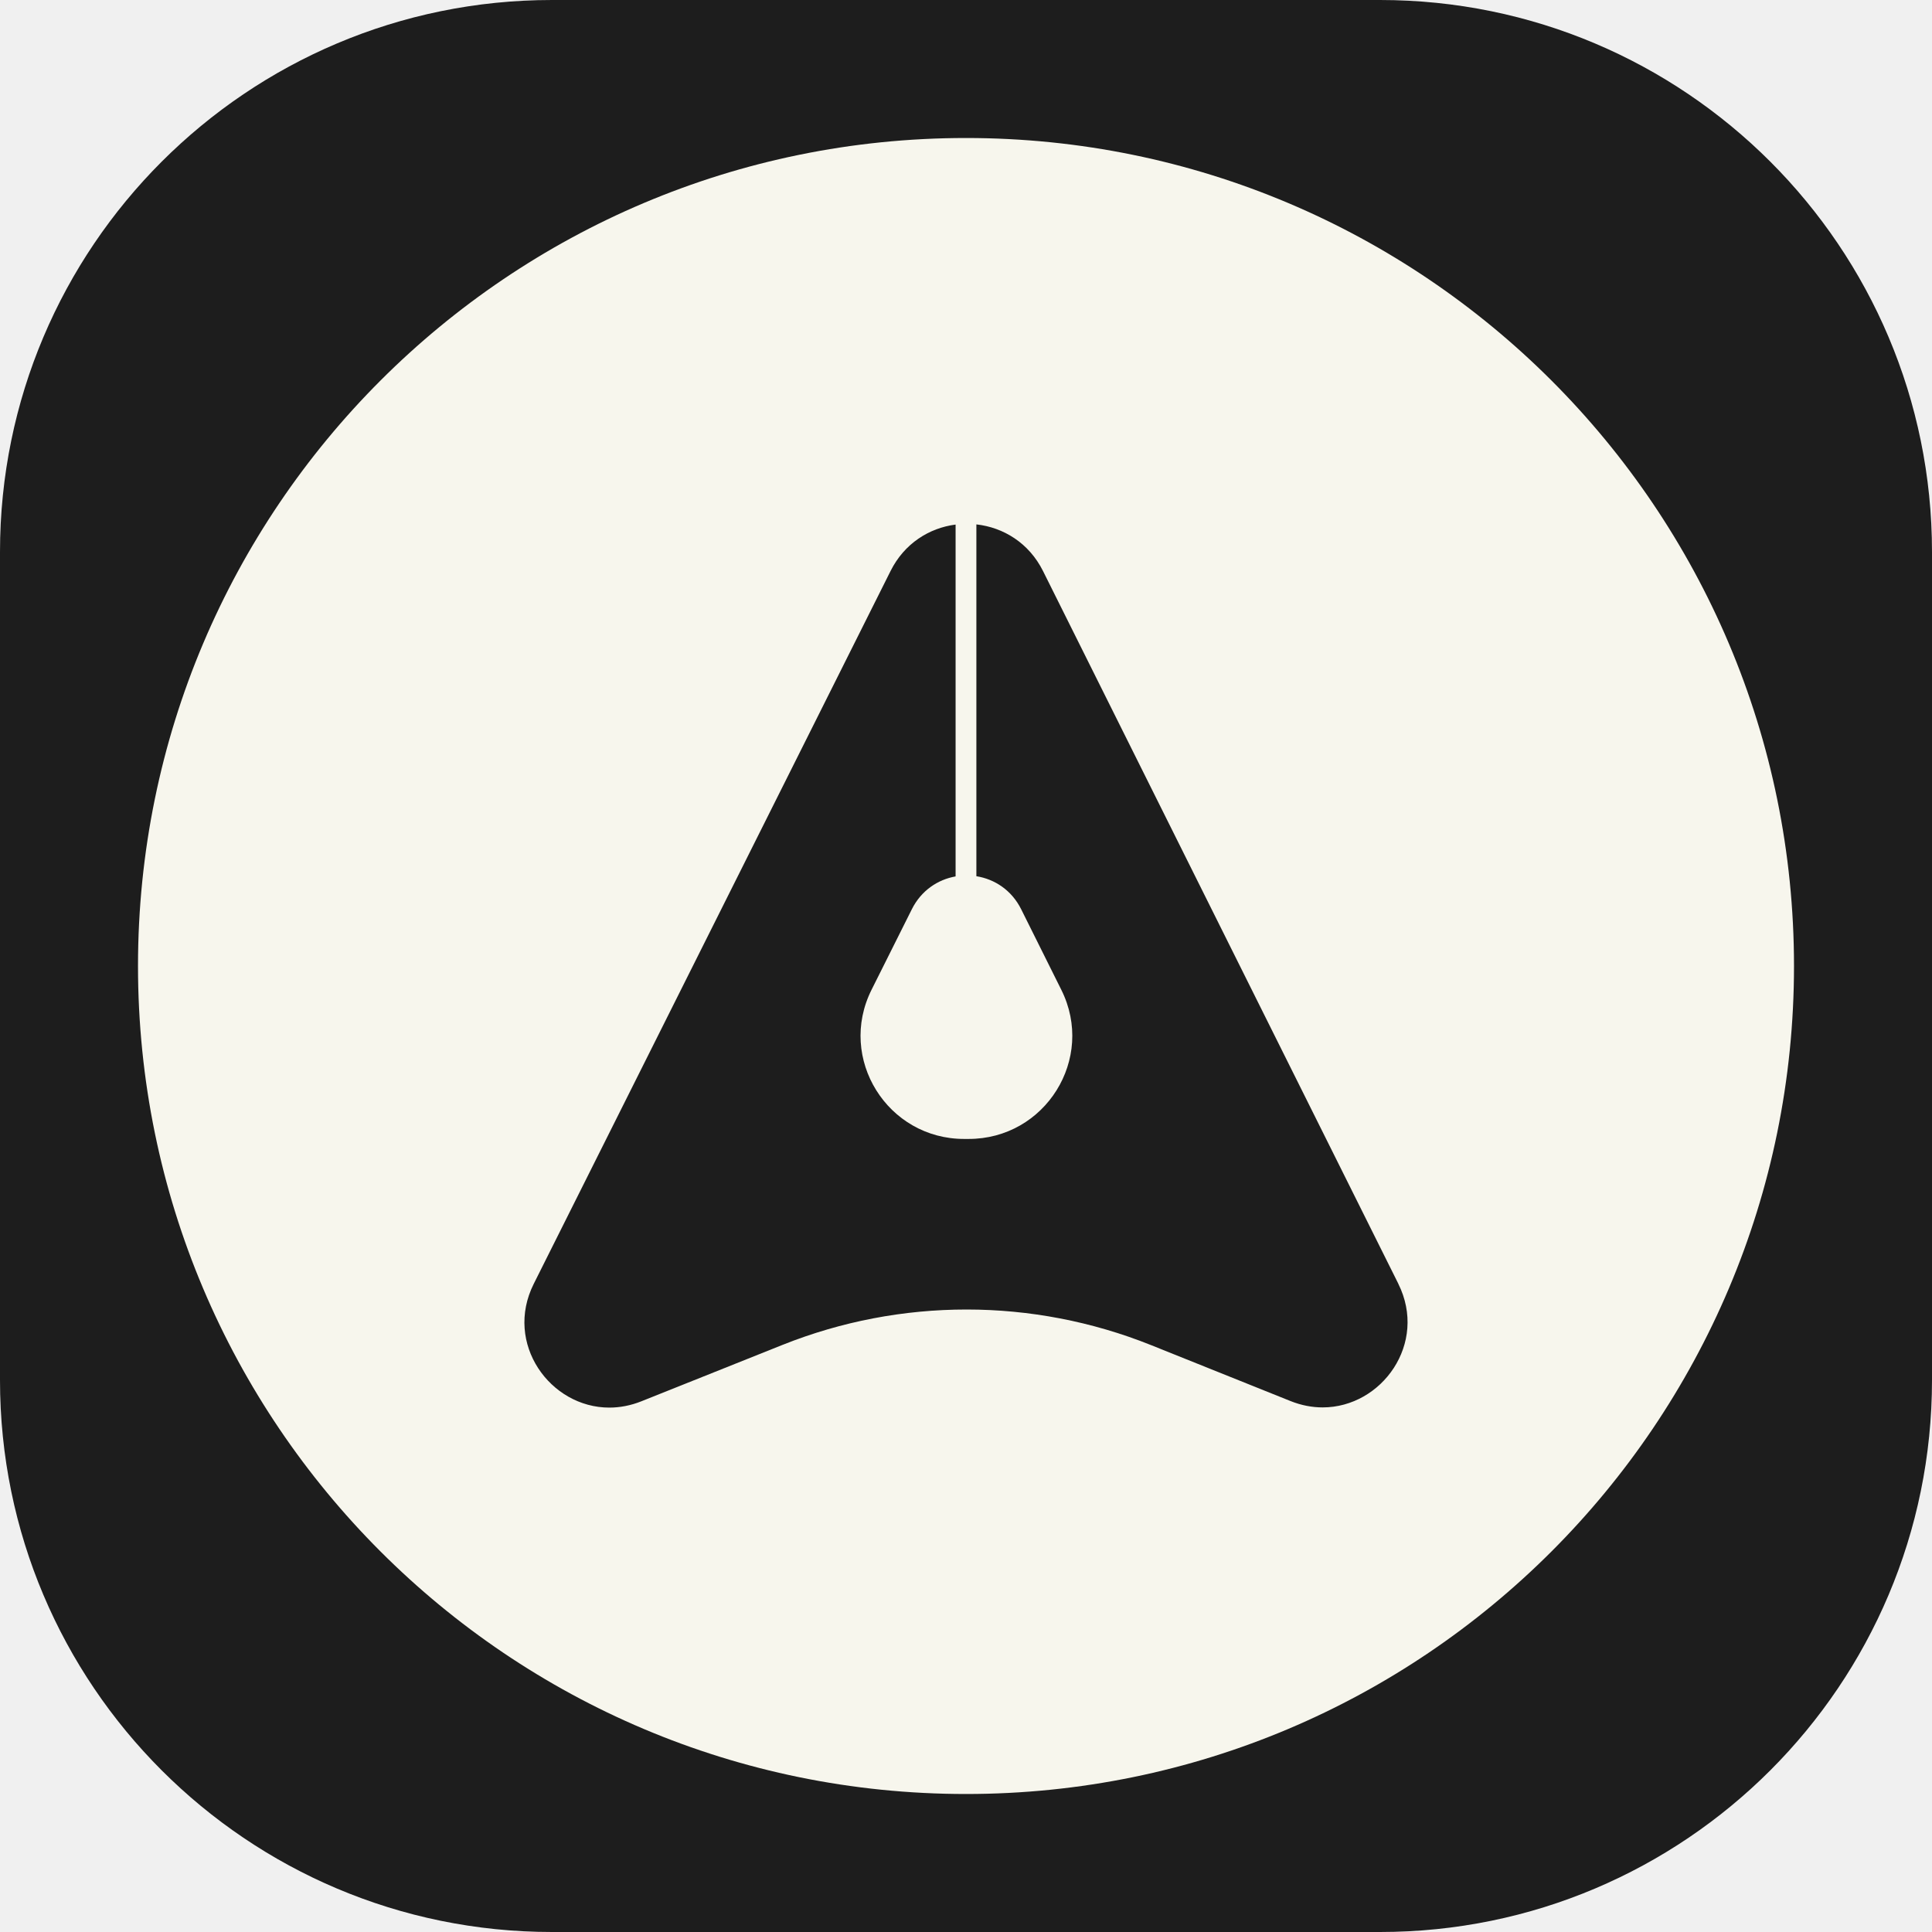
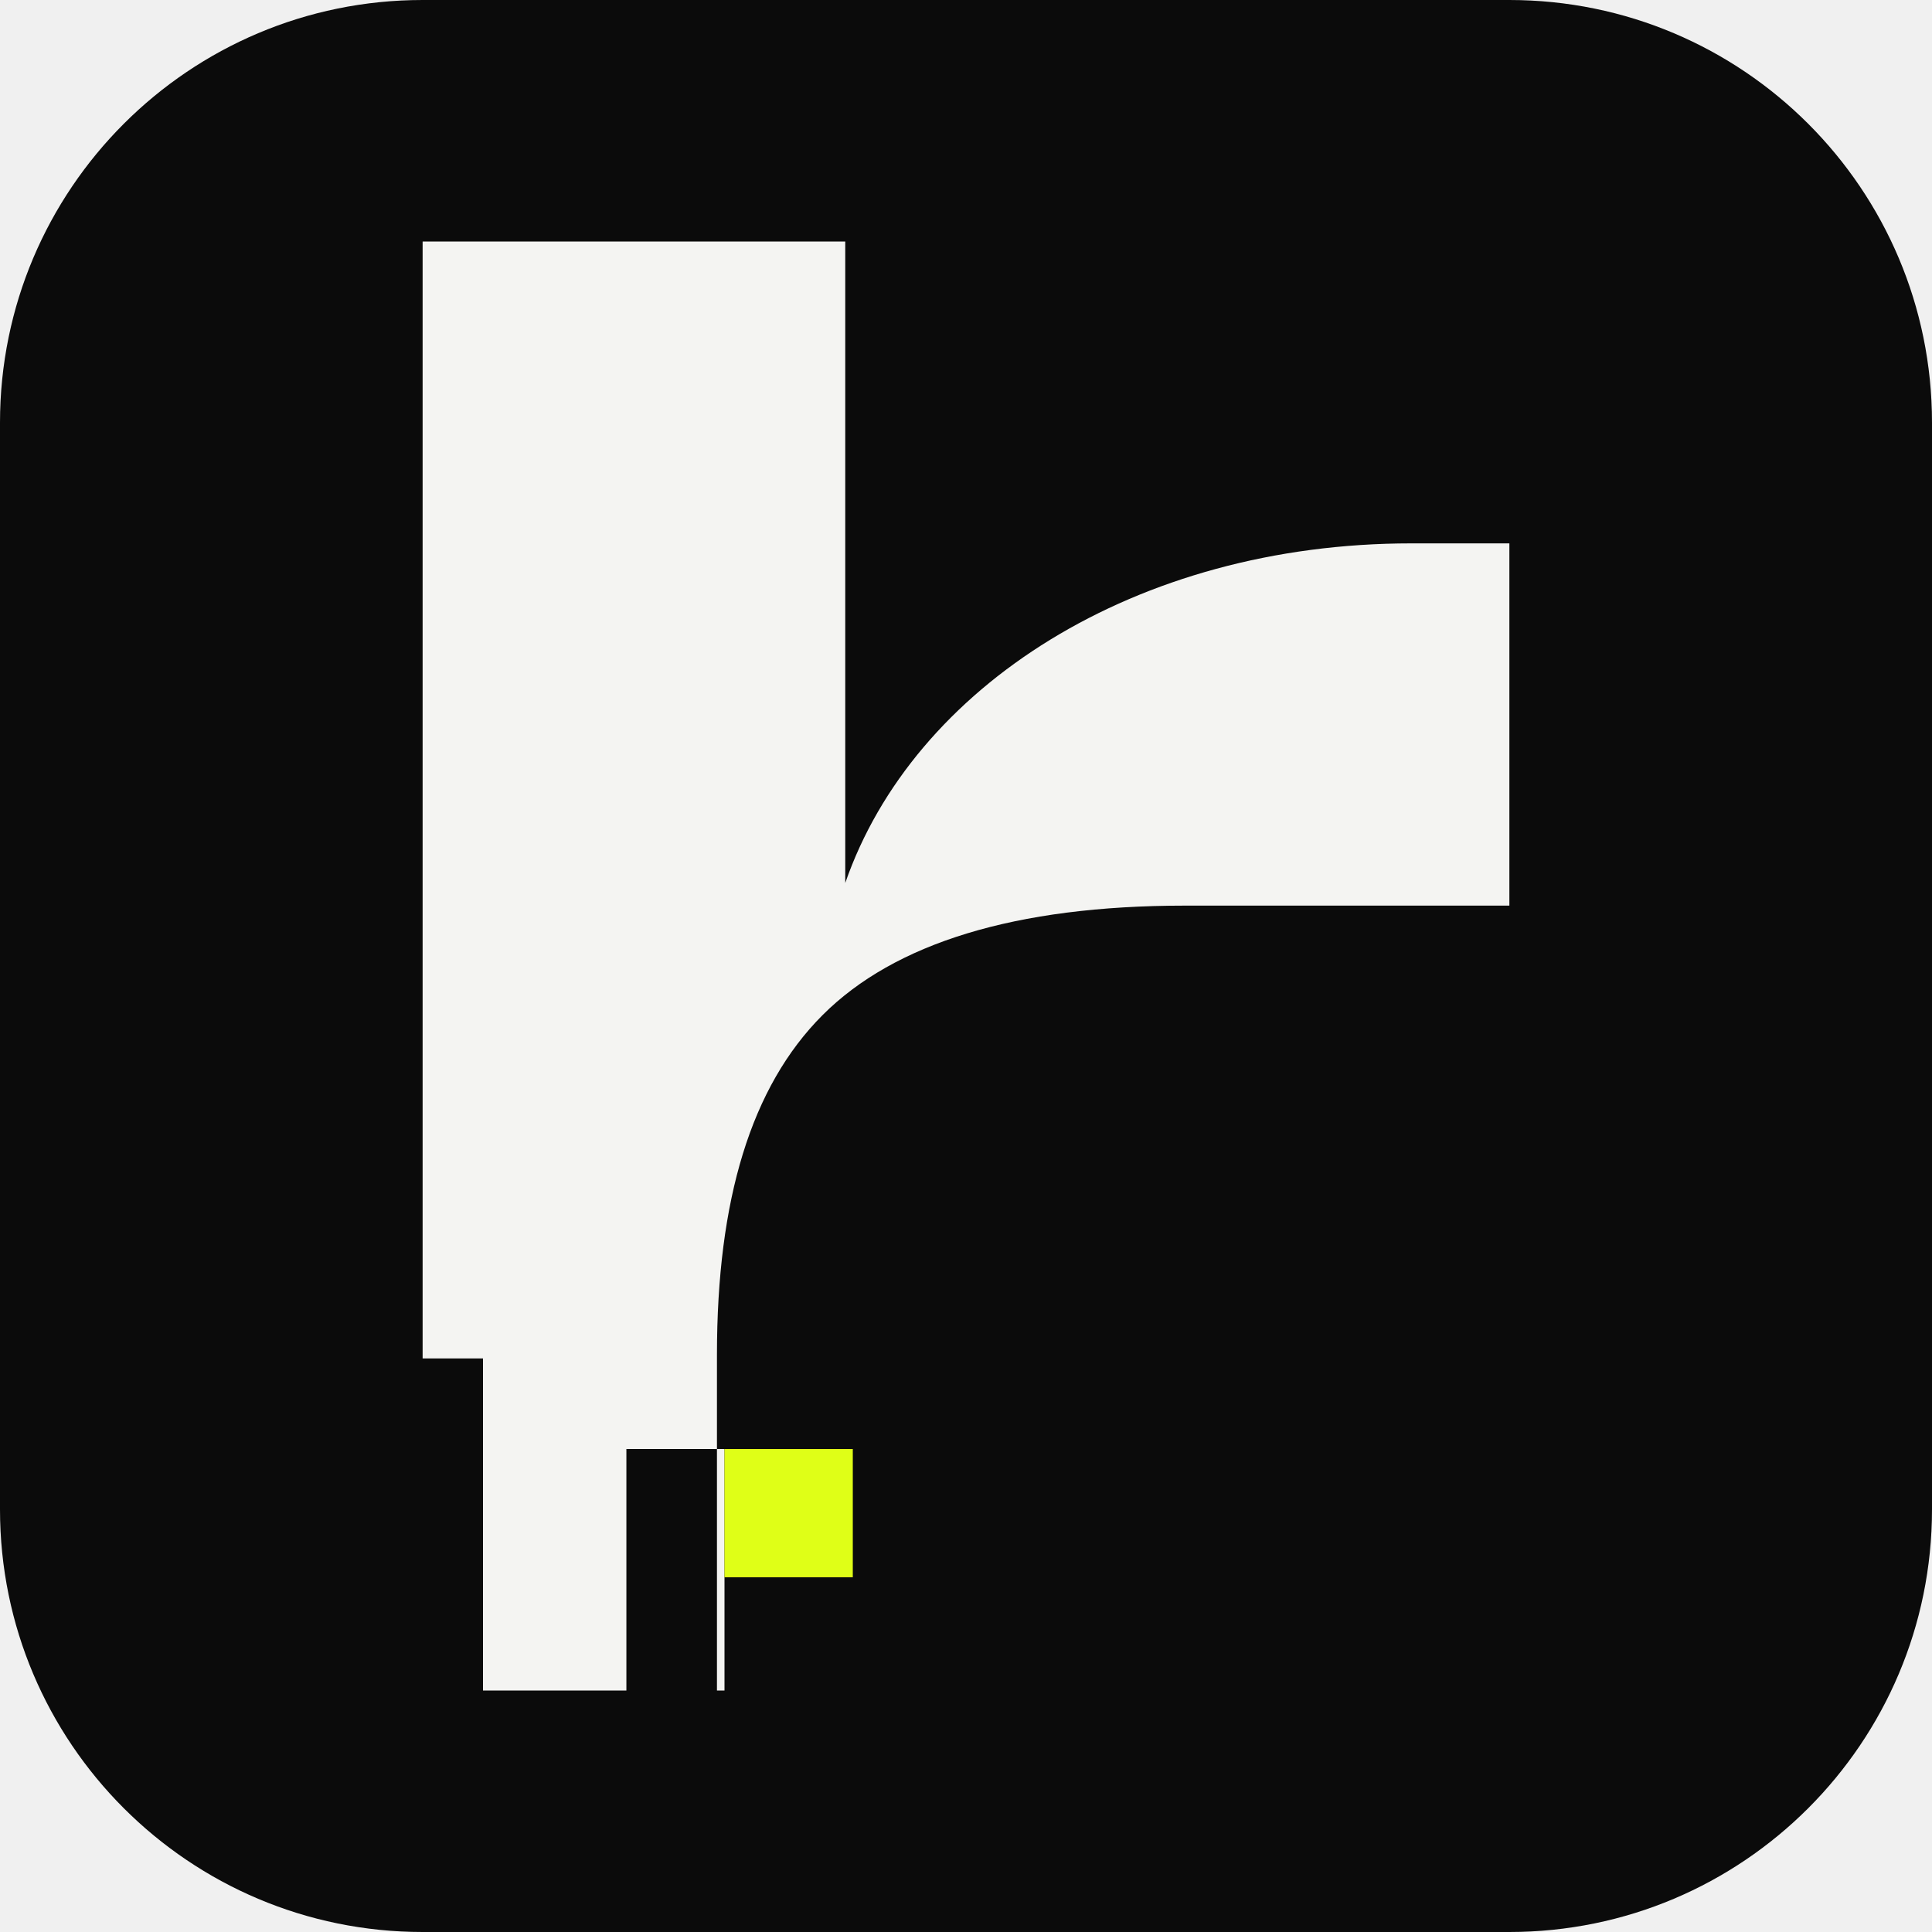
- <svg xmlns="http://www.w3.org/2000/svg" width="70" height="70" viewBox="0 0 70 70" fill="none">
-   <rect width="70" height="70" rx="20" fill="#1D1D1D" />
-   <circle cx="35" cy="35" r="30" fill="#F7F6ED" />
-   <g clip-path="url(#clip0_2139_103)">
-     <path d="M50.664 46.512L37.79 20.689C37.281 19.67 36.352 19.108 35.376 19V31.747C36.036 31.852 36.653 32.25 36.999 32.944L38.454 35.864C39.698 38.358 37.872 41.274 35.086 41.266C35.064 41.266 35.042 41.266 35.019 41.266C34.994 41.266 34.968 41.266 34.943 41.266C32.156 41.274 30.33 38.353 31.579 35.859L33.039 32.941C33.379 32.263 33.979 31.868 34.623 31.754V19.006C33.67 19.129 32.767 19.688 32.268 20.686L19.338 46.517C18.257 48.676 19.93 51 22.077 51C22.454 51 22.848 50.928 23.242 50.77L28.352 48.728C30.493 47.873 32.756 47.446 35.019 47.446C37.283 47.446 39.562 47.876 41.71 48.738L46.753 50.761C47.149 50.92 47.543 50.993 47.922 50.993C50.066 50.993 51.74 48.673 50.663 46.513L50.664 46.512Z" fill="#1D1D1D" />
+ <svg xmlns="http://www.w3.org/2000/svg" width="512" height="512" viewBox="0 0 512 512">
+   <rect width="512" height="512" rx="112" fill="#0b0b0b" />
+   <g transform="translate(-48 0)">
+     <path fill="#f4f4f2" fill-rule="evenodd" d="M176 64h96v170c18-52 77-90 150-90h26v96h-86c-45 0-77 10-96 29-19 19-28 49-28 90v89h-62V360h-16V64Zm38 320h26v64h-26z" />
+     <rect x="240" y="384" width="34" height="34" fill="#dfff17" />
  </g>
-   <defs>
-     <clipPath id="clip0_2139_103">
-       <rect width="32" height="32" fill="white" transform="translate(19 19)" />
-     </clipPath>
-   </defs>
</svg>
